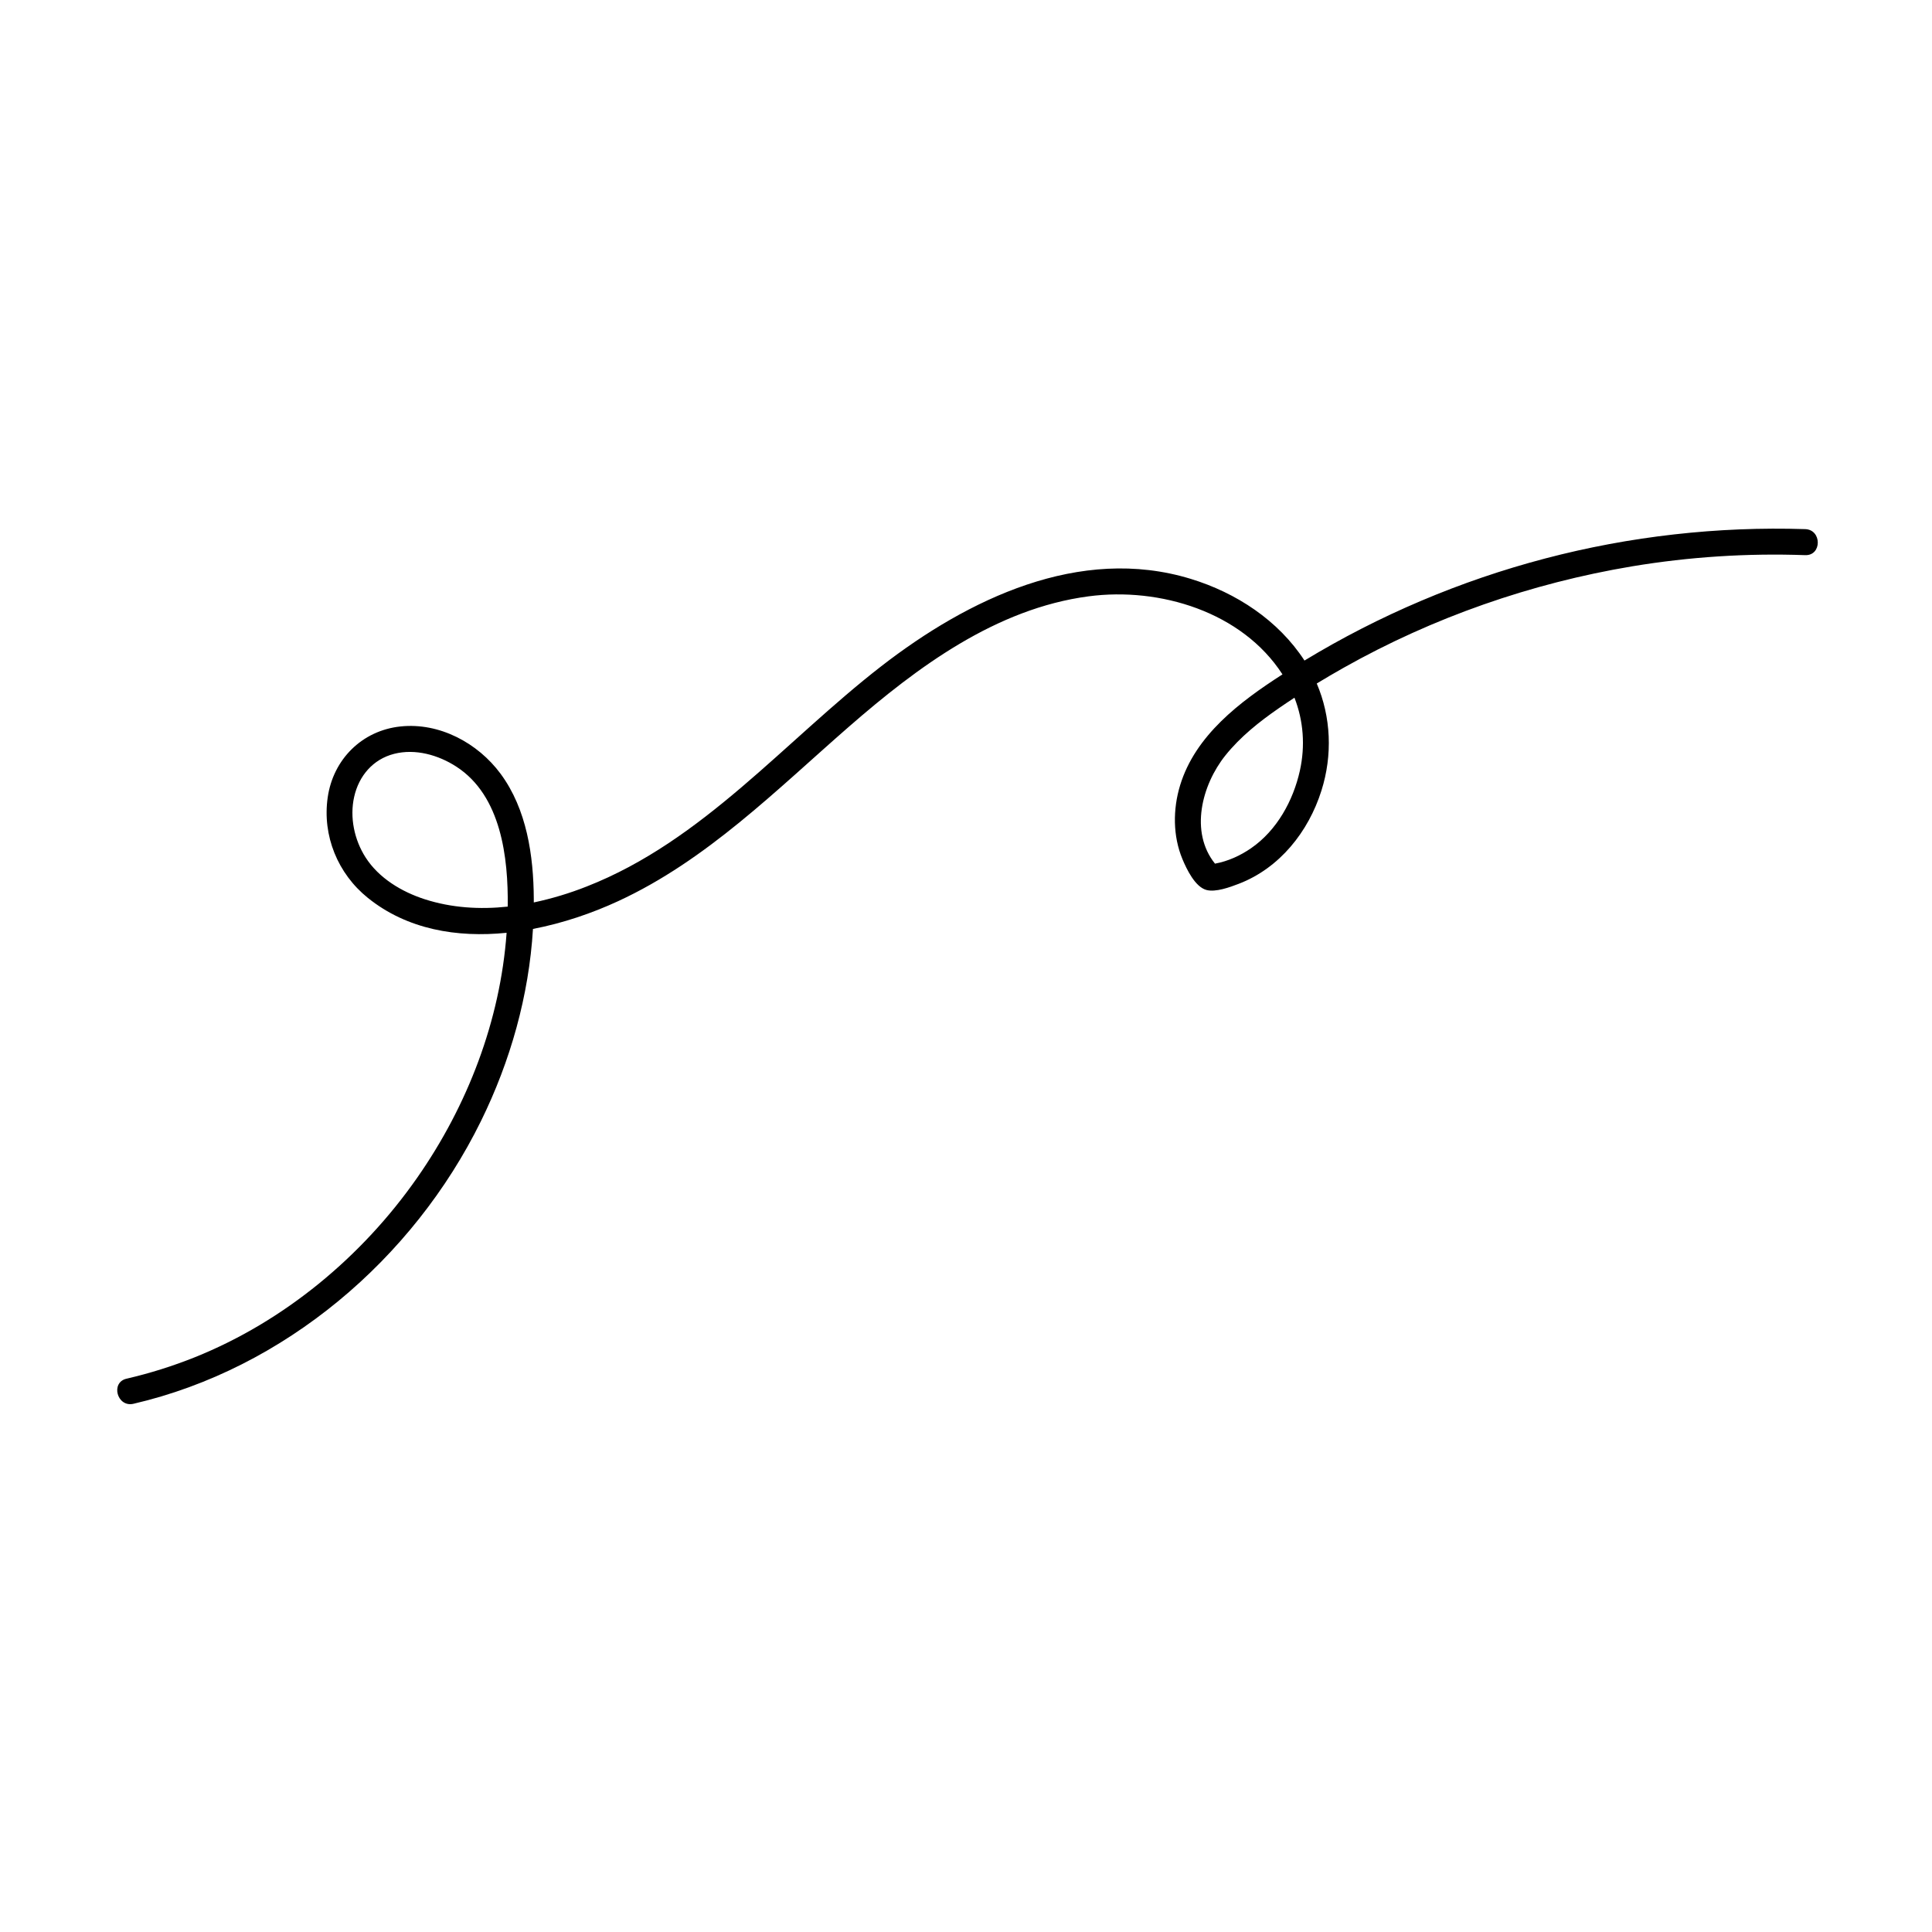
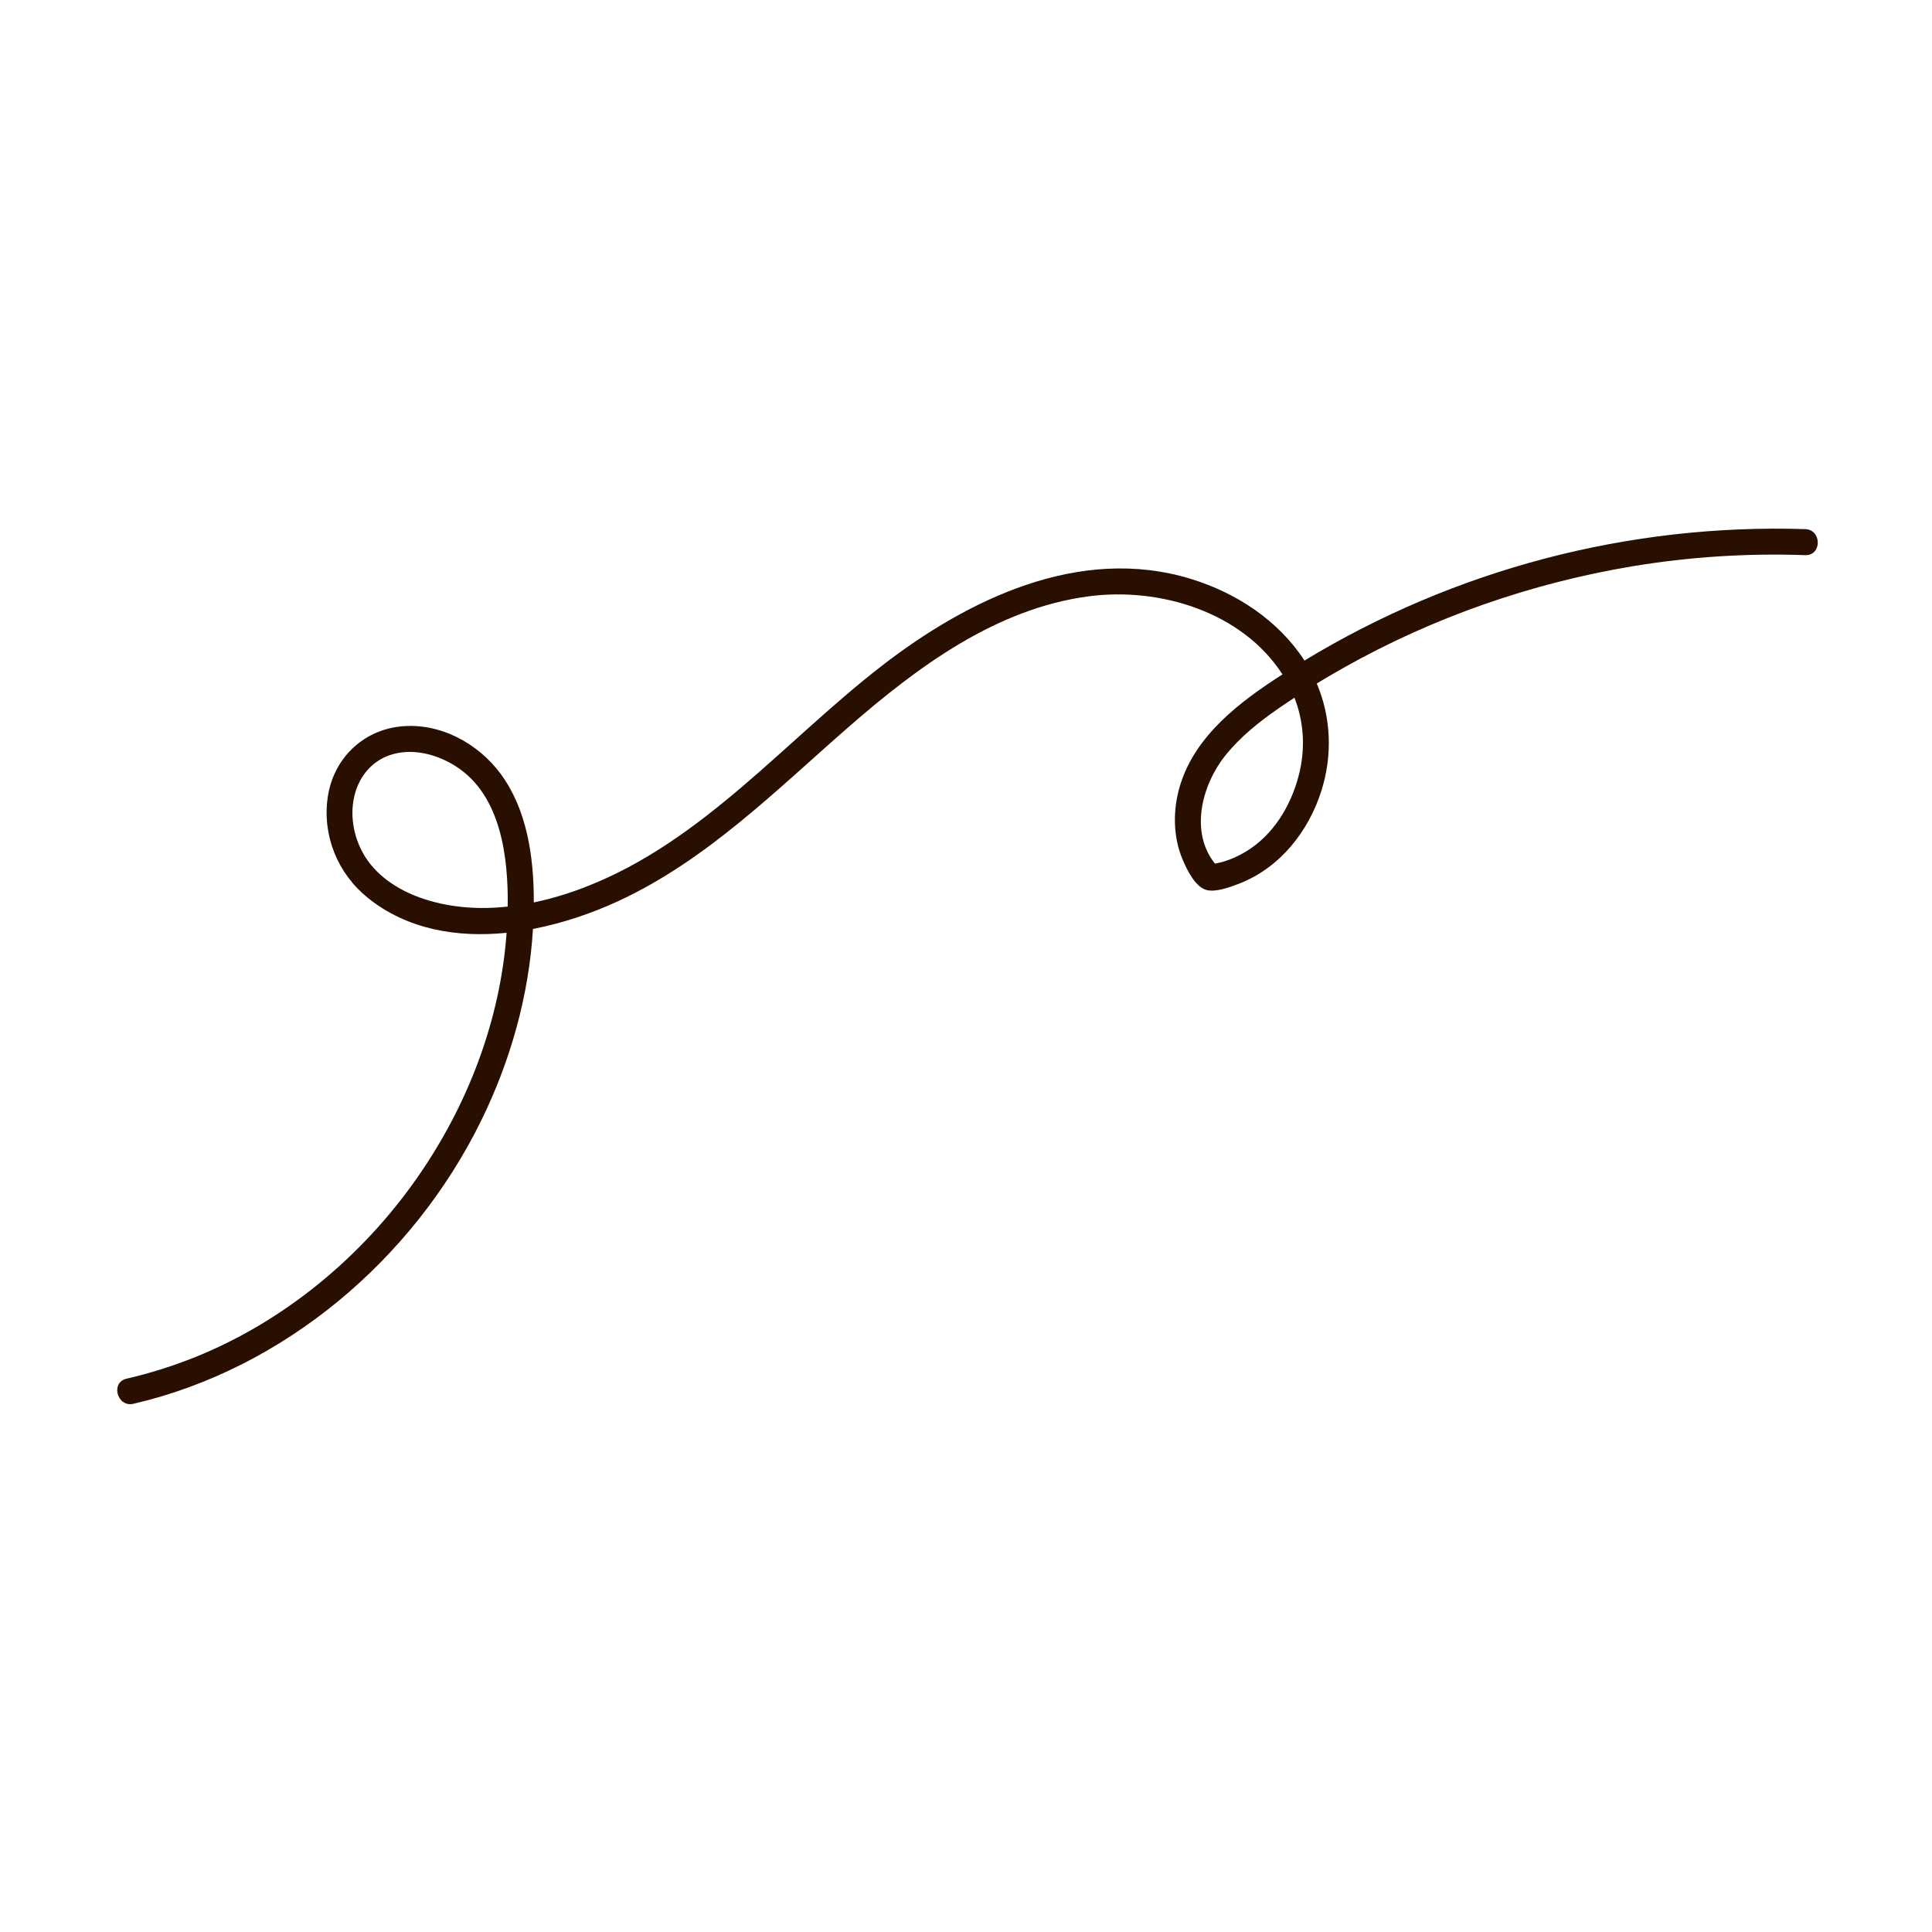
<svg xmlns="http://www.w3.org/2000/svg" width="500" zoomAndPan="magnify" viewBox="0 0 375 375" height="500" preserveAspectRatio="xMidYMid meet" version="1.0">
  <defs>
    <g />
  </defs>
-   <path fill="#000000" d="M 93.344 217.621 C 99.074 205.98 102.668 193.258 103.449 180.305 C 109.281 179.188 114.949 177.242 119.973 174.918 C 137.199 166.969 150.699 153.32 164.809 141.023 C 178.086 129.457 193.332 118.121 211.305 115.746 C 225.113 113.918 241.086 118.762 248.926 130.898 C 240.629 136.23 232.012 142.73 229.055 152.438 C 227.645 157.074 227.637 162.281 229.52 166.777 C 230.32 168.691 231.961 172.137 234.152 172.738 C 235.953 173.23 238.738 172.199 240.426 171.551 C 248.379 168.504 253.98 161.43 256.496 153.441 C 258.664 146.562 258.367 139.203 255.582 132.668 C 257.305 131.617 259.047 130.598 260.805 129.609 C 278.141 119.844 297.18 113.207 316.809 109.922 C 327.93 108.078 339.125 107.355 350.391 107.754 C 353.648 107.863 353.641 102.812 350.391 102.703 C 341.891 102.43 333.41 102.773 324.957 103.727 C 316.504 104.68 308.164 106.234 299.938 108.395 C 291.711 110.555 283.68 113.293 275.852 116.613 C 268.02 119.934 260.469 123.801 253.199 128.211 C 248.121 120.406 239.945 115.051 231.113 112.355 C 209.551 105.77 187.859 116.297 171.066 129.305 C 152.344 143.816 136.48 163.203 113.918 172.051 C 110.57 173.379 107.133 174.414 103.609 175.164 C 103.609 174.93 103.609 174.695 103.609 174.465 C 103.562 166.105 102.258 157.082 97.164 150.188 C 92.742 144.207 85.281 140.191 77.707 141.008 C 70.254 141.809 64.672 147.395 63.609 154.766 C 62.535 162.207 65.559 169.578 71.398 174.277 C 79.043 180.434 88.719 182.027 98.332 181.055 C 97.098 198.109 90.762 214.586 80.98 228.59 C 70.301 243.891 55.168 256.488 37.781 263.457 C 33.48 265.176 29.074 266.559 24.562 267.602 C 21.395 268.34 22.734 273.207 25.906 272.473 C 55.203 265.676 80.164 244.398 93.344 217.621 Z M 252.305 149.586 C 251.012 155.402 247.852 161.16 242.867 164.613 C 240.75 166.082 238.359 167.168 235.828 167.633 C 230.887 161.492 233.27 152.355 237.84 146.637 C 240.742 143.012 244.434 140.078 248.238 137.449 C 249.234 136.762 250.242 136.086 251.254 135.422 C 253 139.898 253.371 144.77 252.305 149.586 Z M 82.441 174.543 C 77.977 173.105 73.531 170.449 70.957 166.422 C 68.773 163.016 67.848 158.648 68.742 154.672 C 69.652 150.605 72.383 147.371 76.5 146.32 C 80.617 145.27 85.086 146.539 88.582 148.809 C 97.301 154.461 98.664 166.488 98.551 175.973 C 93.133 176.555 87.652 176.223 82.441 174.543 Z M 82.441 174.543 " fill-opacity="1" fill-rule="nonzero" />
-   <g fill="#000000" fill-opacity="1">
+   <path fill="#280f00" d="M 93.344 217.621 C 99.074 205.98 102.668 193.258 103.449 180.305 C 109.281 179.188 114.949 177.242 119.973 174.918 C 137.199 166.969 150.699 153.32 164.809 141.023 C 178.086 129.457 193.332 118.121 211.305 115.746 C 225.113 113.918 241.086 118.762 248.926 130.898 C 240.629 136.23 232.012 142.73 229.055 152.438 C 227.645 157.074 227.637 162.281 229.52 166.777 C 230.32 168.691 231.961 172.137 234.152 172.738 C 235.953 173.23 238.738 172.199 240.426 171.551 C 248.379 168.504 253.98 161.43 256.496 153.441 C 258.664 146.562 258.367 139.203 255.582 132.668 C 257.305 131.617 259.047 130.598 260.805 129.609 C 278.141 119.844 297.18 113.207 316.809 109.922 C 327.93 108.078 339.125 107.355 350.391 107.754 C 353.648 107.863 353.641 102.812 350.391 102.703 C 341.891 102.43 333.41 102.773 324.957 103.727 C 316.504 104.68 308.164 106.234 299.938 108.395 C 291.711 110.555 283.68 113.293 275.852 116.613 C 268.02 119.934 260.469 123.801 253.199 128.211 C 248.121 120.406 239.945 115.051 231.113 112.355 C 209.551 105.77 187.859 116.297 171.066 129.305 C 152.344 143.816 136.48 163.203 113.918 172.051 C 110.57 173.379 107.133 174.414 103.609 175.164 C 103.609 174.93 103.609 174.695 103.609 174.465 C 103.562 166.105 102.258 157.082 97.164 150.188 C 92.742 144.207 85.281 140.191 77.707 141.008 C 70.254 141.809 64.672 147.395 63.609 154.766 C 62.535 162.207 65.559 169.578 71.398 174.277 C 79.043 180.434 88.719 182.027 98.332 181.055 C 97.098 198.109 90.762 214.586 80.98 228.59 C 70.301 243.891 55.168 256.488 37.781 263.457 C 33.48 265.176 29.074 266.559 24.562 267.602 C 21.395 268.34 22.734 273.207 25.906 272.473 C 55.203 265.676 80.164 244.398 93.344 217.621 Z M 252.305 149.586 C 251.012 155.402 247.852 161.16 242.867 164.613 C 240.75 166.082 238.359 167.168 235.828 167.633 C 230.887 161.492 233.27 152.355 237.84 146.637 C 240.742 143.012 244.434 140.078 248.238 137.449 C 249.234 136.762 250.242 136.086 251.254 135.422 C 253 139.898 253.371 144.77 252.305 149.586 Z M 82.441 174.543 C 77.977 173.105 73.531 170.449 70.957 166.422 C 68.773 163.016 67.848 158.648 68.742 154.672 C 69.652 150.605 72.383 147.371 76.5 146.32 C 80.617 145.27 85.086 146.539 88.582 148.809 C 97.301 154.461 98.664 166.488 98.551 175.973 C 93.133 176.555 87.652 176.223 82.441 174.543 Z M 82.441 174.543 " fill-opacity="1" fill-rule="nonzero" />
+   <g fill="#280f00" fill-opacity="1">
    <g transform="translate(0.0639007, 22.7839)">
      <g />
    </g>
  </g>
-   <g fill="#000000" fill-opacity="1">
+   <g fill="#280f00" fill-opacity="1">
    <g transform="translate(3.984818, 22.7839)">
      <g />
    </g>
  </g>
-   <g fill="#000000" fill-opacity="1">
+   <g fill="#280f00" fill-opacity="1">
    <g transform="translate(7.905735, 22.7839)">
      <g />
    </g>
  </g>
-   <g fill="#000000" fill-opacity="1">
+   <g fill="#280f00" fill-opacity="1">
    <g transform="translate(11.82665, 22.7839)">
      <g />
    </g>
  </g>
-   <g fill="#000000" fill-opacity="1">
+   <g fill="#280f00" fill-opacity="1">
    <g transform="translate(15.74757, 22.7839)">
      <g />
    </g>
  </g>
-   <g fill="#000000" fill-opacity="1">
+   <g fill="#280f00" fill-opacity="1">
    <g transform="translate(19.66849, 22.7839)">
      <g />
    </g>
  </g>
-   <g fill="#000000" fill-opacity="1">
+   <g fill="#280f00" fill-opacity="1">
    <g transform="translate(23.5894, 22.7839)">
      <g />
    </g>
  </g>
-   <g fill="#000000" fill-opacity="1">
+   <g fill="#280f00" fill-opacity="1">
    <g transform="translate(27.51032, 22.7839)">
      <g />
    </g>
  </g>
-   <g fill="#000000" fill-opacity="1">
+   <g fill="#280f00" fill-opacity="1">
    <g transform="translate(31.43124, 22.7839)">
      <g />
    </g>
  </g>
</svg>
